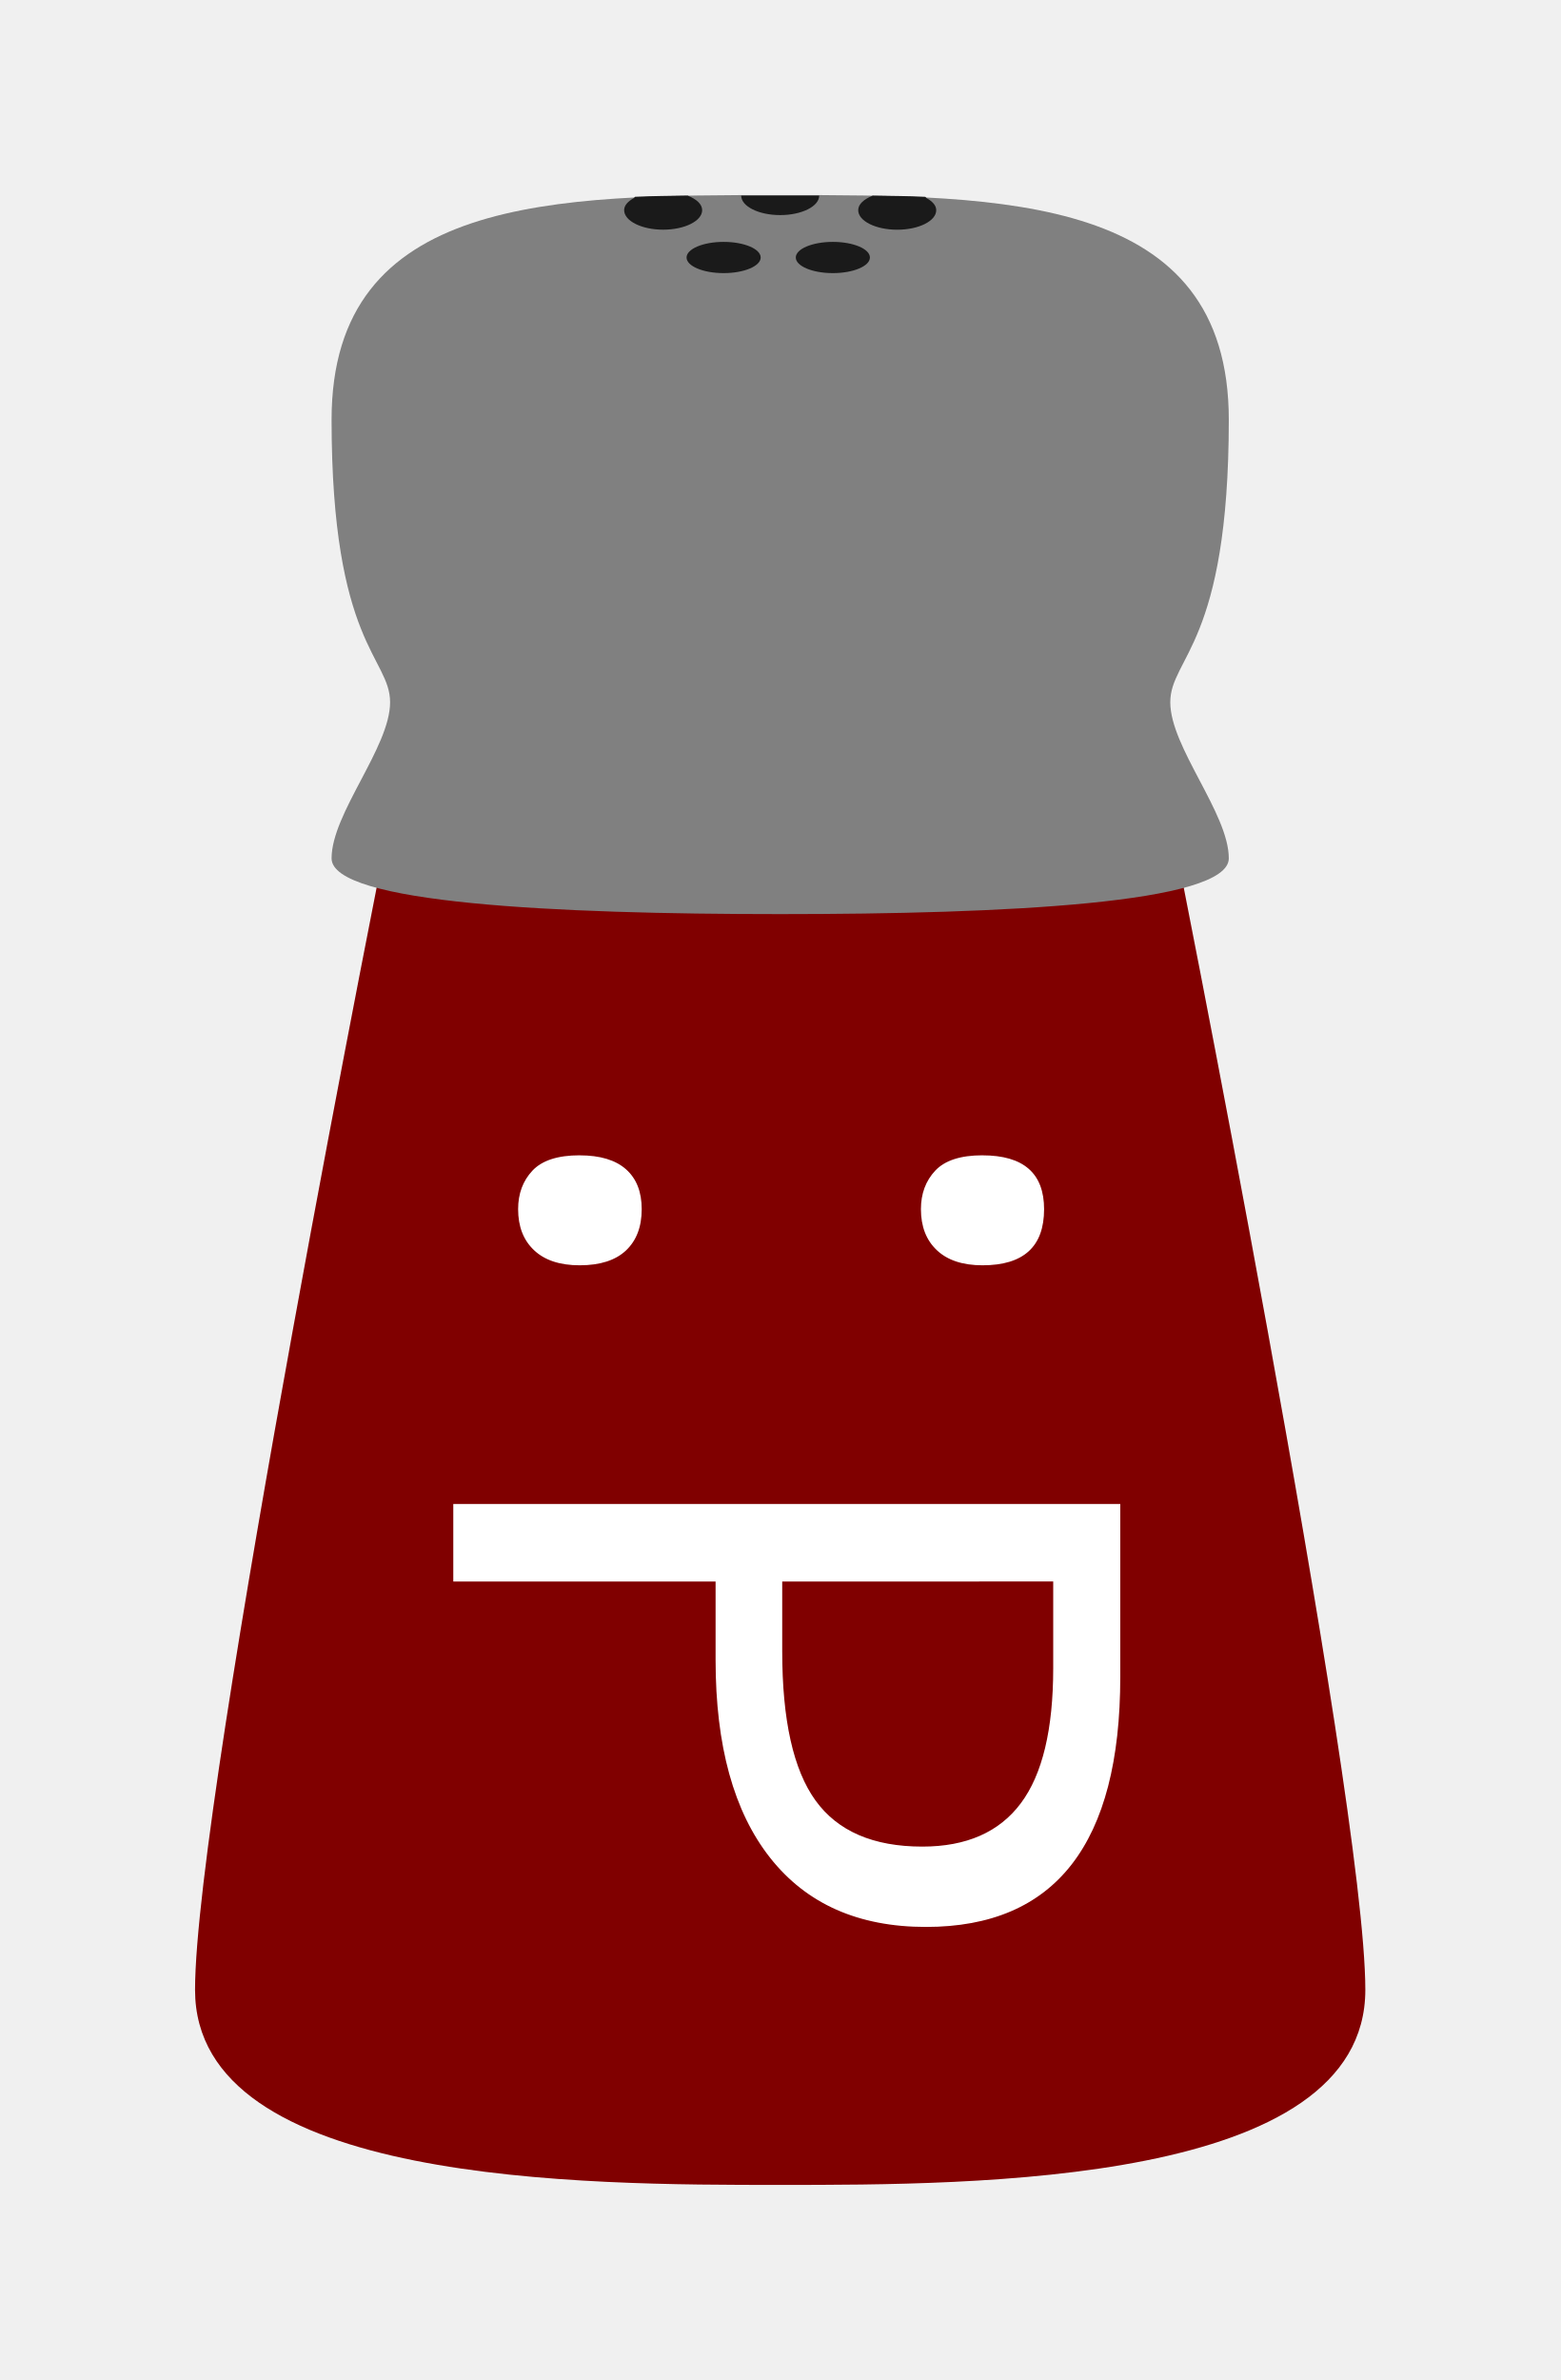
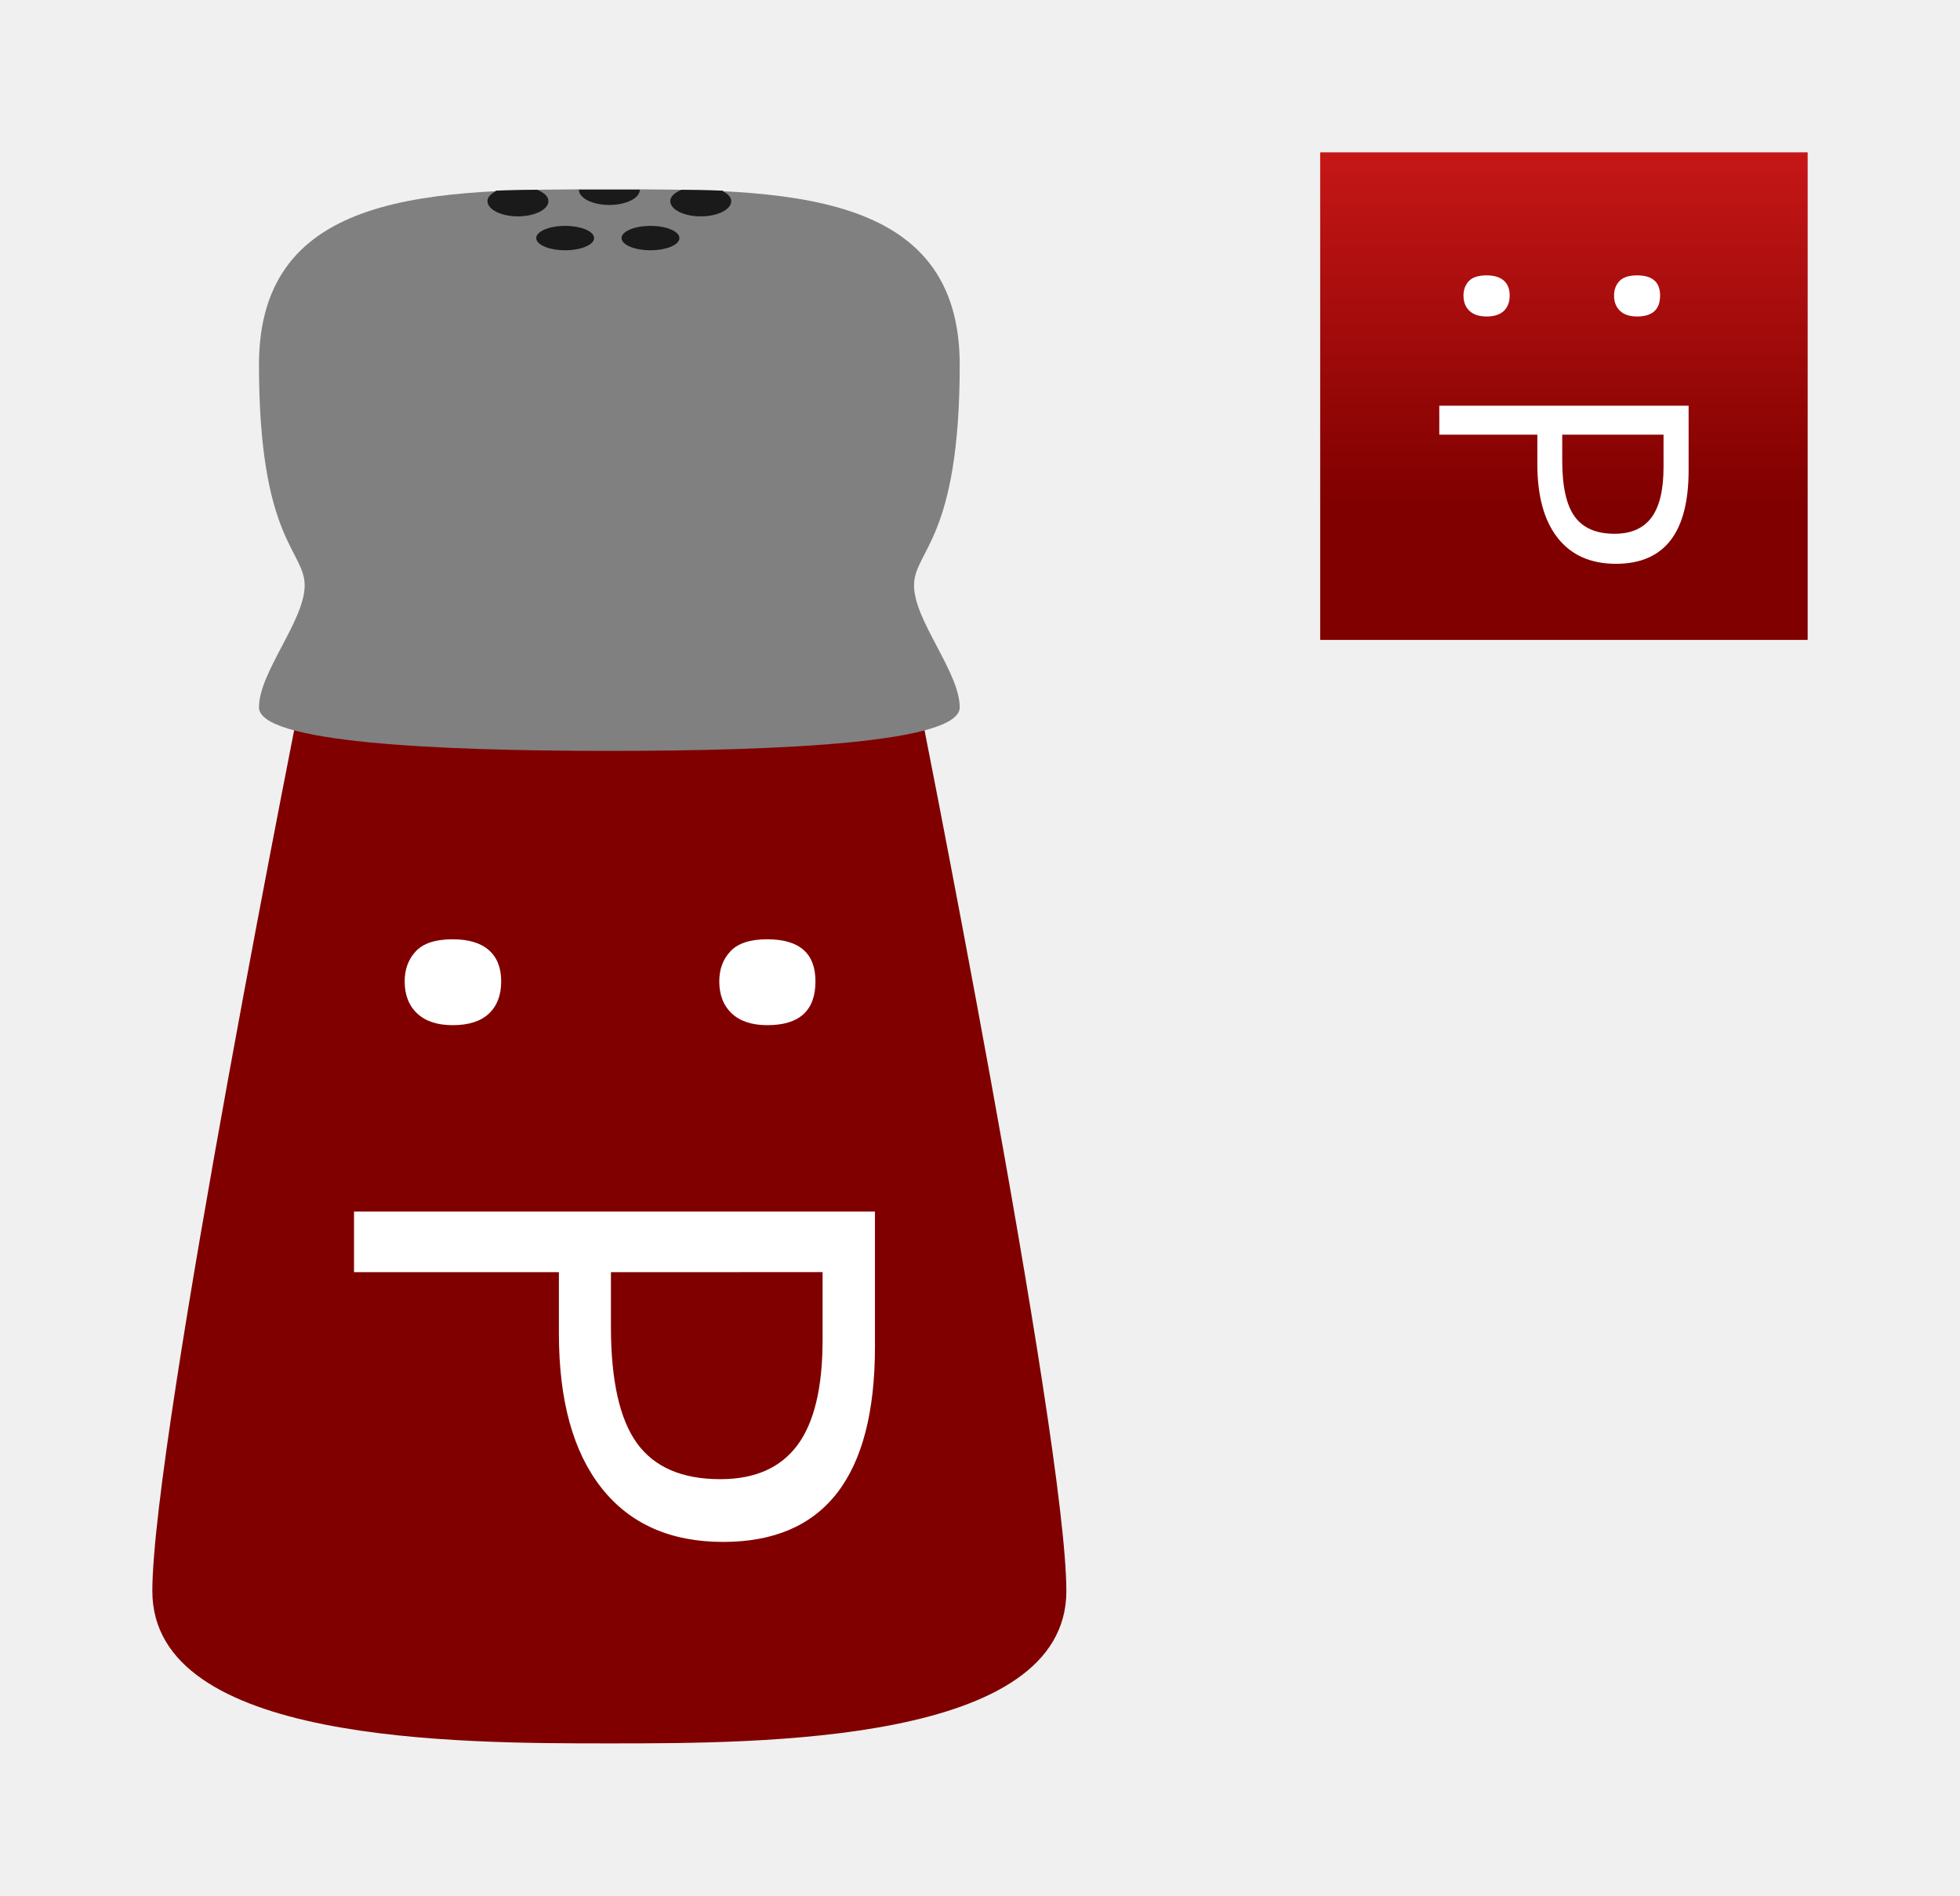
- <svg xmlns="http://www.w3.org/2000/svg" xmlns:xlink="http://www.w3.org/1999/xlink" width="40" height="61" id="svg2" version="1.1">
+ <svg xmlns="http://www.w3.org/2000/svg" xmlns:xlink="http://www.w3.org/1999/xlink" width="64.331" height="62.213" id="svg2" version="1.1">
  <defs id="defs4">
    <linearGradient id="linearGradient3109">
      <stop style="stop-color:#800000;stop-opacity:1;" offset="0" id="stop3111" />
      <stop style="stop-color:#c71717;stop-opacity:1" offset="1" id="stop3113" />
    </linearGradient>
    <linearGradient xlink:href="#linearGradient3109" id="linearGradient3115" x1="91.875" y1="38.505" x2="91.875" y2="27.252" gradientUnits="userSpaceOnUse" gradientTransform="translate(311.7887,304.9497)" />
    <linearGradient xlink:href="#linearGradient3109" id="linearGradient3891" gradientUnits="userSpaceOnUse" gradientTransform="translate(311.7887,304.9497)" x1="91.875" y1="38.505" x2="91.875" y2="27.252" />
-     <linearGradient xlink:href="#linearGradient3109" id="linearGradient3897" gradientUnits="userSpaceOnUse" gradientTransform="matrix(1.038636,0,0,1.038636,308.5738,302.8907)" x1="91.875" y1="38.505" x2="91.875" y2="27.252" />
+     <linearGradient xlink:href="#linearGradient3109" id="linearGradient3897" gradientUnits="userSpaceOnUse" gradientTransform="matrix(1.038636,0,0,1.038636,266.905,281.6775)" x1="91.875" y1="38.505" x2="91.875" y2="27.252" />
  </defs>
-   <g id="layer1" transform="translate(-310,-306.3622)">
+   <g id="layer1" transform="translate(-310,-305.149)">
    <path style="fill:#800000;stroke:none" d="m 320,327.362 c 0,0 -5,25 -5,30 0,5 10,5 15,5 5,0 15,0 15,-5 0,-5 -5,-30 -5,-30 z" id="path2987" />
    <path style="fill:#808080;stroke:none" d="m 330,329.791 c 5.75,0 11.5,-0.277 11.5,-1.429 0,-1.152 -1.5,-2.848 -1.5,-4 0,-1.152 1.5,-1.482 1.5,-7.241 0,-5.759 -5.75,-5.759 -11.5,-5.759 -5.75,0 -11.5,0 -11.5,5.759 0,5.759 1.5,6.089 1.5,7.241 0,1.152 -1.5,2.848 -1.5,4 0,1.152 5.75,1.429 11.5,1.429 z" id="path2993" />
    <path id="path3025" style="font-size:10px;font-style:normal;font-variant:normal;font-weight:normal;font-stretch:normal;line-height:125%;letter-spacing:0px;word-spacing:0px;color:#000000;fill:#ffffff;fill-opacity:1;fill-rule:nonzero;stroke:none;stroke-width:1px;marker:none;visibility:visible;font-family:Open Sans;-inkscape-font-specification:Open Sans" d="m 324.86,335.974 c 0.522,0 0.918,0.119 1.187,0.357 0.269,0.238 0.403,0.579 0.403,1.023 0,0.452 -0.135,0.805 -0.403,1.058 -0.269,0.253 -0.665,0.38 -1.187,0.38 -0.507,-3e-5 -0.897,-0.129 -1.169,-0.386 -0.273,-0.257 -0.409,-0.608 -0.409,-1.053 0,-0.398 0.123,-0.727 0.368,-0.988 0.246,-0.261 0.649,-0.392 1.21,-0.392 z m 10.326,0 c 1.052,0 1.579,0.46 1.579,1.38 -2e-5,0.959 -0.526,1.438 -1.579,1.438 -0.507,-3e-5 -0.897,-0.129 -1.169,-0.386 -0.273,-0.257 -0.409,-0.608 -0.409,-1.053 -2e-5,-0.398 0.123,-0.727 0.368,-0.988 0.246,-0.261 0.649,-0.392 1.21,-0.392 z" />
    <path id="path3027" style="font-size:10px;font-style:normal;font-variant:normal;font-weight:normal;font-stretch:normal;line-height:125%;letter-spacing:0px;word-spacing:0px;color:#000000;fill:#ffffff;fill-opacity:1;fill-rule:nonzero;stroke:none;stroke-width:1px;marker:none;visibility:visible;font-family:Open Sans;-inkscape-font-specification:Open Sans" d="m 333.736,355.75 c -1.731,0 -3.062,-0.591 -3.994,-1.772 -0.932,-1.181 -1.398,-2.871 -1.398,-5.07 l 0,-2.011 -6.724,0 0,-1.988 17.098,0 0,4.432 c -3e-5,4.272 -1.661,6.409 -4.982,6.409 z m -3.684,-8.853 0,1.789 c 0,1.762 0.285,3.037 0.854,3.824 0.569,0.787 1.481,1.181 2.737,1.181 1.13,-2e-5 1.972,-0.37 2.526,-1.111 0.554,-0.741 0.83,-1.895 0.83,-3.462 l 0,-2.222 z" />
    <path style="color:#000000;fill:#1a1a1a;fill-opacity:1;fill-rule:nonzero;stroke:none;stroke-width:2;marker:none;visibility:visible;display:inline;overflow:visible;enable-background:accumulate" id="path3003" d="m 332,312.862 c 0,0.276 -0.448,0.5 -1,0.5 -0.552,0 -1,-0.224 -1,-0.5 0,-0.276 0.448,-0.5 1,-0.5 0.552,0 1,0.224 1,0.5 z" transform="matrix(0.95,0,0,0.8,16.9,62.67244)" />
    <path style="color:#000000;fill:#1a1a1a;fill-opacity:1;fill-rule:nonzero;stroke:none;stroke-width:2;marker:none;visibility:visible;display:inline;overflow:visible;enable-background:accumulate" id="path3007" d="m 332,312.862 c 0,0.276 -0.448,0.5 -1,0.5 -0.552,0 -1,-0.224 -1,-0.5 0,-0.276 0.448,-0.5 1,-0.5 0.552,0 1,0.224 1,0.5 z" transform="matrix(0.95,0,0,0.8,14.1,62.67244)" />
    <path style="color:#000000;fill:#1a1a1a;fill-opacity:1;fill-rule:nonzero;stroke:none;stroke-width:2;marker:none;visibility:visible;display:inline;overflow:visible;enable-background:accumulate" d="m 327.625,311.375 c -0.459,0.009 -0.898,0.009 -1.344,0.031 -0.016,0.008 -0.016,0.023 -0.031,0.031 -0.153,0.088 -0.25,0.187 -0.25,0.312 0,0.276 0.448,0.5 1,0.5 0.552,0 1,-0.224 1,-0.5 0,-0.157 -0.148,-0.283 -0.375,-0.375 z" id="path3009" />
    <path style="color:#000000;fill:#1a1a1a;fill-opacity:1;fill-rule:nonzero;stroke:none;stroke-width:2;marker:none;visibility:visible;display:inline;overflow:visible;enable-background:accumulate" d="m 332.375,311.375 c -0.227,0.092 -0.375,0.218 -0.375,0.375 0,0.276 0.448,0.5 1,0.5 0.552,0 1,-0.224 1,-0.5 0,-0.126 -0.097,-0.225 -0.25,-0.312 -0.011,-5.5e-4 -0.021,-0.031 -0.031,-0.031 -0.446,-0.023 -0.885,-0.022 -1.344,-0.031 z" id="path3011" />
    <path style="color:#000000;fill:#1a1a1a;fill-opacity:1;fill-rule:nonzero;stroke:none;stroke-width:2;marker:none;visibility:visible;display:inline;overflow:visible;enable-background:accumulate" d="m 329,311.375 c 0,0.276 0.448,0.5 1,0.5 0.552,0 1,-0.224 1,-0.5 -0.332,-10e-4 -0.667,0 -1,0 -0.333,0 -0.668,-10e-4 -1,0 z" id="path3013" />
-     <path id="path3000" d="m 360.785,327.362 c 0,0 -5,25 -5,30 0,5 10,5 15,5 5,0 15,0 15,-5 0,-5 -5,-30 -5,-30 z" style="fill:#800000;stroke:none" />
-     <path id="path3002" d="m 370.785,329.791 c 5.75,0 11.5,-0.277 11.5,-1.429 0,-1.152 -1.5,-2.848 -1.5,-4 0,-1.152 1.5,-1.482 1.5,-7.241 0,-5.759 -5.75,-5.759 -11.5,-5.759 -5.75,0 -11.5,0 -11.5,5.759 0,5.759 1.5,6.089 1.5,7.241 0,1.152 -1.5,2.848 -1.5,4 0,1.152 5.75,1.429 11.5,1.429 z" style="fill:#808080;stroke:none" />
-     <path d="m 365.645,335.974 c 0.522,0 0.918,0.119 1.187,0.357 0.269,0.238 0.403,0.579 0.403,1.023 0,0.452 -0.135,0.805 -0.403,1.058 -0.269,0.253 -0.665,0.38 -1.187,0.38 -0.507,-3e-5 -0.897,-0.129 -1.169,-0.386 -0.273,-0.257 -0.409,-0.608 -0.409,-1.053 0,-0.398 0.123,-0.727 0.368,-0.988 0.246,-0.261 0.649,-0.392 1.21,-0.392 z m 10.326,0 c 1.052,0 1.579,0.46 1.579,1.38 -2e-5,0.959 -0.526,1.438 -1.579,1.438 -0.507,-3e-5 -0.897,-0.129 -1.169,-0.386 -0.273,-0.257 -0.409,-0.608 -0.409,-1.053 -2e-5,-0.398 0.123,-0.727 0.368,-0.988 0.246,-0.261 0.649,-0.392 1.21,-0.392 z" style="font-size:10px;font-style:normal;font-variant:normal;font-weight:normal;font-stretch:normal;line-height:125%;letter-spacing:0px;word-spacing:0px;color:#000000;fill:#ffffff;fill-opacity:1;fill-rule:nonzero;stroke:none;stroke-width:1px;marker:none;visibility:visible;font-family:Open Sans;-inkscape-font-specification:Open Sans" id="path3004" />
-     <path d="m 374.521,355.75 c -1.731,0 -3.062,-0.591 -3.994,-1.772 -0.932,-1.181 -1.398,-2.871 -1.398,-5.07 l 0,-2.011 -6.724,0 0,-1.988 17.098,0 0,4.432 c -3e-5,4.272 -1.661,6.409 -4.982,6.409 z m -3.684,-8.853 0,1.789 c 0,1.762 0.285,3.037 0.854,3.824 0.569,0.787 1.481,1.181 2.737,1.181 1.13,-2e-5 1.972,-0.37 2.526,-1.111 0.554,-0.741 0.83,-1.895 0.83,-3.462 l 0,-2.222 z" style="font-size:10px;font-style:normal;font-variant:normal;font-weight:normal;font-stretch:normal;line-height:125%;letter-spacing:0px;word-spacing:0px;color:#000000;fill:#ffffff;fill-opacity:1;fill-rule:nonzero;stroke:none;stroke-width:1px;marker:none;visibility:visible;font-family:Open Sans;-inkscape-font-specification:Open Sans" id="path3006" />
-     <path transform="matrix(0.95,0,0,0.8,57.68491,62.67244)" d="m 332,312.862 a 1,0.5 0 1 1 -2,0 1,0.5 0 1 1 2,0 z" id="path3008" style="color:#000000;fill:#1a1a1a;fill-opacity:1;fill-rule:nonzero;stroke:none;stroke-width:2;marker:none;visibility:visible;display:inline;overflow:visible;enable-background:accumulate" />
-     <path transform="matrix(0.95,0,0,0.8,54.88491,62.67244)" d="m 332,312.862 a 1,0.5 0 1 1 -2,0 1,0.5 0 1 1 2,0 z" id="path3010" style="color:#000000;fill:#1a1a1a;fill-opacity:1;fill-rule:nonzero;stroke:none;stroke-width:2;marker:none;visibility:visible;display:inline;overflow:visible;enable-background:accumulate" />
-     <path id="path3012" d="m 368.41,311.375 c -0.459,0.009 -0.898,0.009 -1.344,0.031 -0.016,0.008 -0.016,0.023 -0.031,0.031 -0.153,0.088 -0.25,0.187 -0.25,0.312 0,0.276 0.448,0.5 1,0.5 0.552,0 1,-0.224 1,-0.5 0,-0.157 -0.148,-0.283 -0.375,-0.375 z" style="color:#000000;fill:#1a1a1a;fill-opacity:1;fill-rule:nonzero;stroke:none;stroke-width:2;marker:none;visibility:visible;display:inline;overflow:visible;enable-background:accumulate" />
-     <path id="path3014" d="m 373.16,311.375 c -0.227,0.092 -0.375,0.218 -0.375,0.375 0,0.276 0.448,0.5 1,0.5 0.552,0 1,-0.224 1,-0.5 0,-0.126 -0.097,-0.225 -0.25,-0.312 -0.011,-5.5e-4 -0.021,-0.031 -0.031,-0.031 -0.446,-0.023 -0.885,-0.022 -1.344,-0.031 z" style="color:#000000;fill:#1a1a1a;fill-opacity:1;fill-rule:nonzero;stroke:none;stroke-width:2;marker:none;visibility:visible;display:inline;overflow:visible;enable-background:accumulate" />
-     <path id="path3016" d="m 369.785,311.375 c 0,0.276 0.448,0.5 1,0.5 0.552,0 1,-0.224 1,-0.5 -0.332,-10e-4 -0.667,0 -1,0 -0.333,0 -0.668,-10e-4 -1,0 z" style="color:#000000;fill:#1a1a1a;fill-opacity:1;fill-rule:nonzero;stroke:none;stroke-width:2;marker:none;visibility:visible;display:inline;overflow:visible;enable-background:accumulate" />
-     <rect style="color:#000000;fill:url(#linearGradient3897);fill-opacity:1;fill-rule:nonzero;stroke:none;stroke-width:2;marker:none;visibility:visible;display:inline;overflow:visible;enable-background:accumulate" id="rect3018" width="16" height="16" x="395" y="331.362" />
-     <g id="g3105" transform="matrix(0.7678915,0,0,0.7678915,95.21643,77.40763)">
+     <rect style="color:#000000;fill:url(#linearGradient3897);fill-opacity:1;fill-rule:nonzero;stroke:none;stroke-width:2;marker:none;visibility:visible;display:inline;overflow:visible;enable-background:accumulate" id="rect3018" width="16" height="16" x="353.331" y="310.149" />
+     <g id="g3105" transform="matrix(0.7678915,0,0,0.7678915,53.54764,56.19442)">
      <path d="m 397.507,335.974 c 0.326,0 0.572,0.074 0.74,0.222 0.168,0.148 0.251,0.361 0.251,0.638 0,0.282 -0.084,0.502 -0.251,0.66 -0.168,0.158 -0.414,0.237 -0.74,0.237 -0.316,-2e-5 -0.559,-0.08 -0.729,-0.241 -0.17,-0.16 -0.255,-0.379 -0.255,-0.656 0,-0.248 0.077,-0.453 0.23,-0.616 0.153,-0.163 0.405,-0.244 0.754,-0.244 z m 6.436,0 c 0.656,0 0.984,0.287 0.984,0.86 -2e-5,0.598 -0.328,0.897 -0.984,0.897 -0.316,-2e-5 -0.559,-0.08 -0.729,-0.241 -0.17,-0.16 -0.255,-0.379 -0.255,-0.656 -2e-5,-0.248 0.077,-0.453 0.23,-0.616 0.153,-0.163 0.405,-0.244 0.754,-0.244 z" style="font-size:10px;font-style:normal;font-variant:normal;font-weight:normal;font-stretch:normal;line-height:125%;letter-spacing:0px;word-spacing:0px;color:#000000;fill:#ffffff;fill-opacity:1;fill-rule:nonzero;stroke:none;stroke-width:1px;marker:none;visibility:visible;font-family:Open Sans;-inkscape-font-specification:Open Sans" id="path3101" />
      <path d="m 403.04,348.3 c -1.079,0 -1.909,-0.368 -2.489,-1.104 -0.581,-0.736 -0.871,-1.789 -0.871,-3.16 l 0,-1.254 -4.191,0 0,-1.239 10.657,0 0,2.763 c -1e-5,2.663 -1.035,3.994 -3.105,3.994 z m -2.296,-5.518 0,1.115 c 0,1.098 0.177,1.893 0.532,2.384 0.355,0.491 0.923,0.736 1.706,0.736 0.705,-10e-6 1.229,-0.231 1.574,-0.692 0.345,-0.462 0.518,-1.181 0.518,-2.158 l 0,-1.385 z" style="font-size:10px;font-style:normal;font-variant:normal;font-weight:normal;font-stretch:normal;line-height:125%;letter-spacing:0px;word-spacing:0px;color:#000000;fill:#ffffff;fill-opacity:1;fill-rule:nonzero;stroke:none;stroke-width:1px;marker:none;visibility:visible;font-family:Open Sans;-inkscape-font-specification:Open Sans" id="path3103" />
    </g>
  </g>
</svg>
